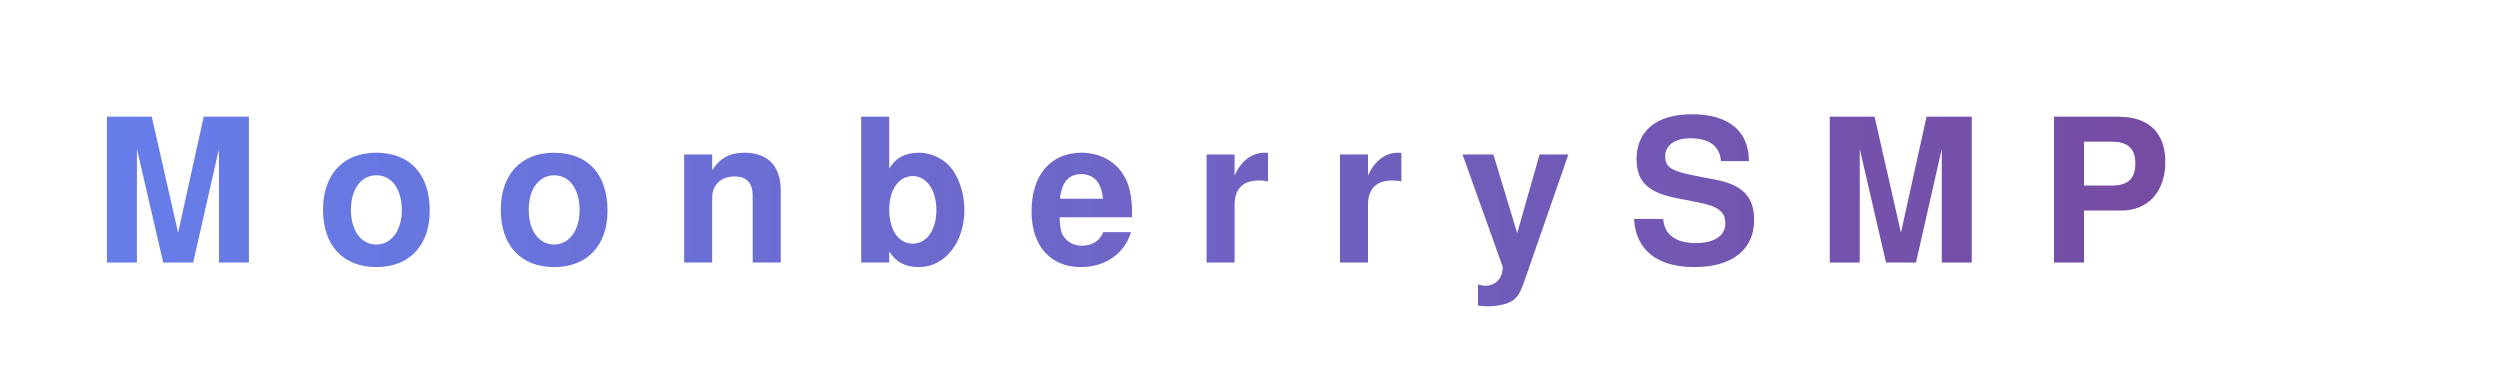
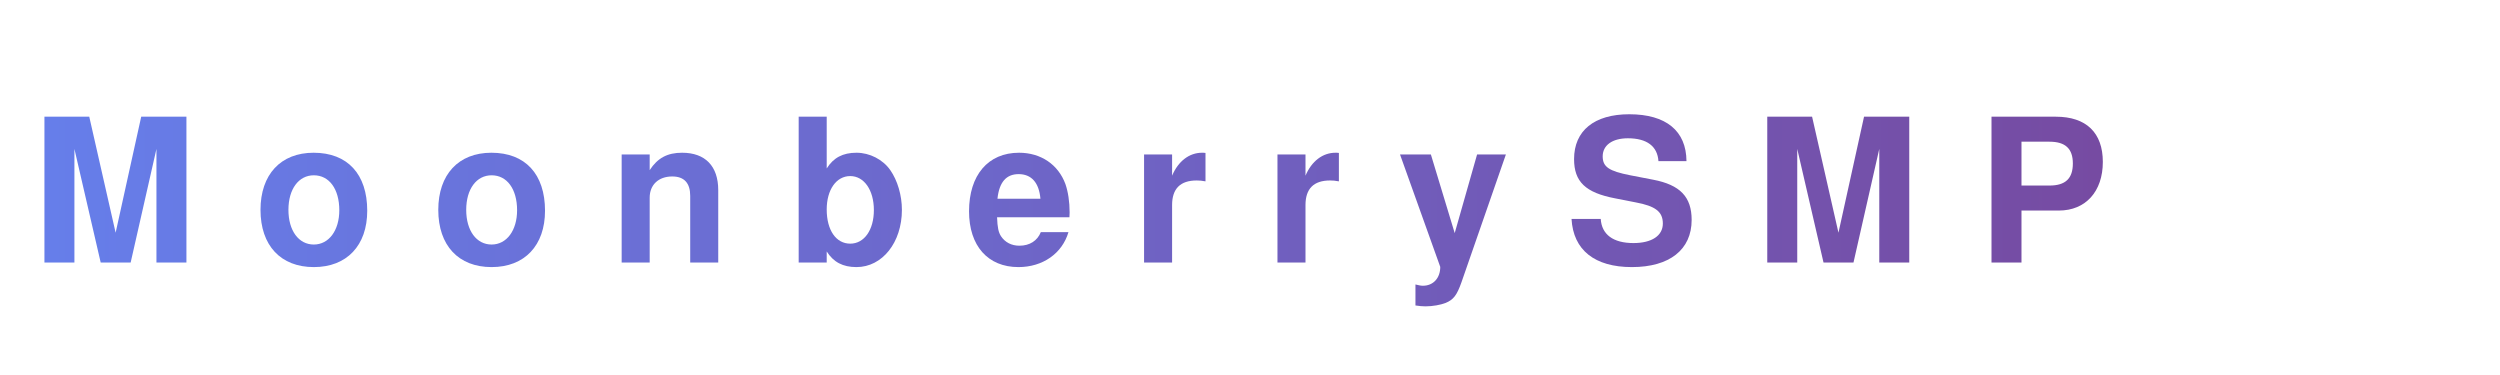
<svg xmlns="http://www.w3.org/2000/svg" width="400" height="60" viewBox="0 0 400 60">
  <defs>
    <linearGradient id="textGradient" x1="0%" y1="0%" x2="100%" y2="0%">
      <stop offset="0%" stop-color="#667eea" />
      <stop offset="100%" stop-color="#764ba2" />
    </linearGradient>
    <style>
      .gradient-text {
        font-family: -apple-system, BlinkMacSystemFont, "Segoe UI", Helvetica, Arial, sans-serif;
        font-size: 32px;
        fill: url(#textGradient);
        font-weight: 700;
        text-rendering: optimizeLegibility;
      }
    </style>
  </defs>
  <rect width="400" height="60" fill="transparent" />
-   <text x="15" y="42" class="gradient-text">
+   <text x="5" y="42" class="gradient-text">
    <tspan opacity="0">M<animate attributeName="opacity" to="1" begin="0.0s" dur="0.2s" fill="freeze" />
    </tspan>
    <tspan opacity="0">o<animate attributeName="opacity" to="1" begin="0.1s" dur="0.2s" fill="freeze" />
    </tspan>
    <tspan opacity="0">o<animate attributeName="opacity" to="1" begin="0.2s" dur="0.2s" fill="freeze" />
    </tspan>
    <tspan opacity="0">n<animate attributeName="opacity" to="1" begin="0.3s" dur="0.2s" fill="freeze" />
    </tspan>
    <tspan opacity="0">b<animate attributeName="opacity" to="1" begin="0.4s" dur="0.2s" fill="freeze" />
    </tspan>
    <tspan opacity="0">e<animate attributeName="opacity" to="1" begin="0.5s" dur="0.2s" fill="freeze" />
    </tspan>
    <tspan opacity="0">r<animate attributeName="opacity" to="1" begin="0.6s" dur="0.2s" fill="freeze" />
    </tspan>
    <tspan opacity="0">r<animate attributeName="opacity" to="1" begin="0.7s" dur="0.2s" fill="freeze" />
    </tspan>
    <tspan opacity="0">y<animate attributeName="opacity" to="1" begin="0.8s" dur="0.2s" fill="freeze" />
    </tspan>
    <tspan opacity="0">S<animate attributeName="opacity" to="1" begin="0.9s" dur="0.2s" fill="freeze" />
    </tspan>
    <tspan opacity="0">M<animate attributeName="opacity" to="1" begin="1.0s" dur="0.2s" fill="freeze" />
    </tspan>
    <tspan opacity="0">P<animate attributeName="opacity" to="1" begin="1.1s" dur="0.2s" fill="freeze" />
    </tspan>
  </text>
</svg>
